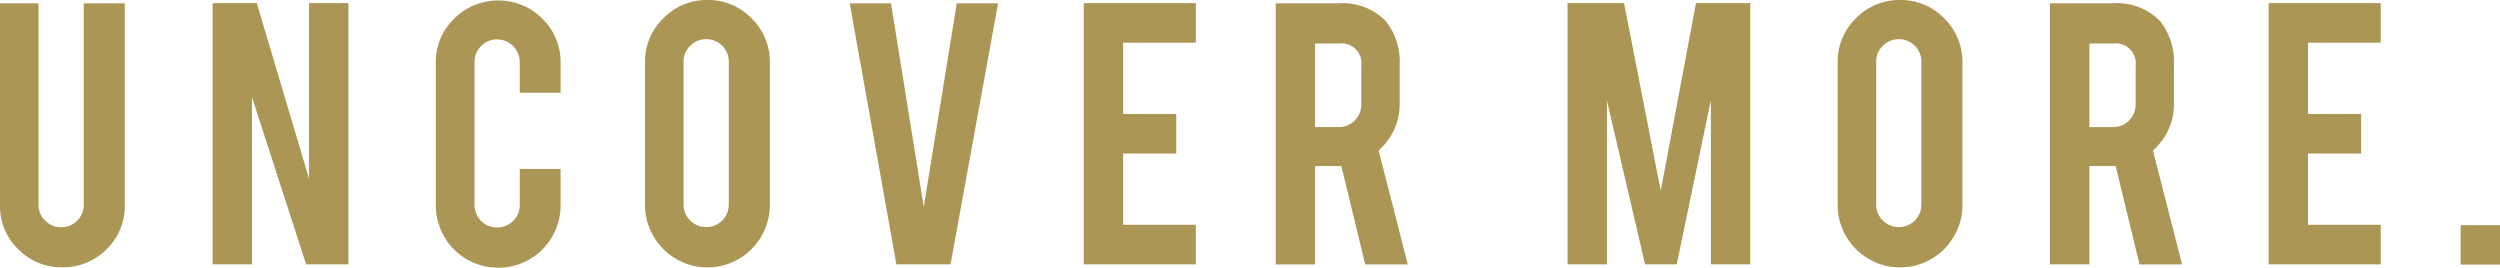
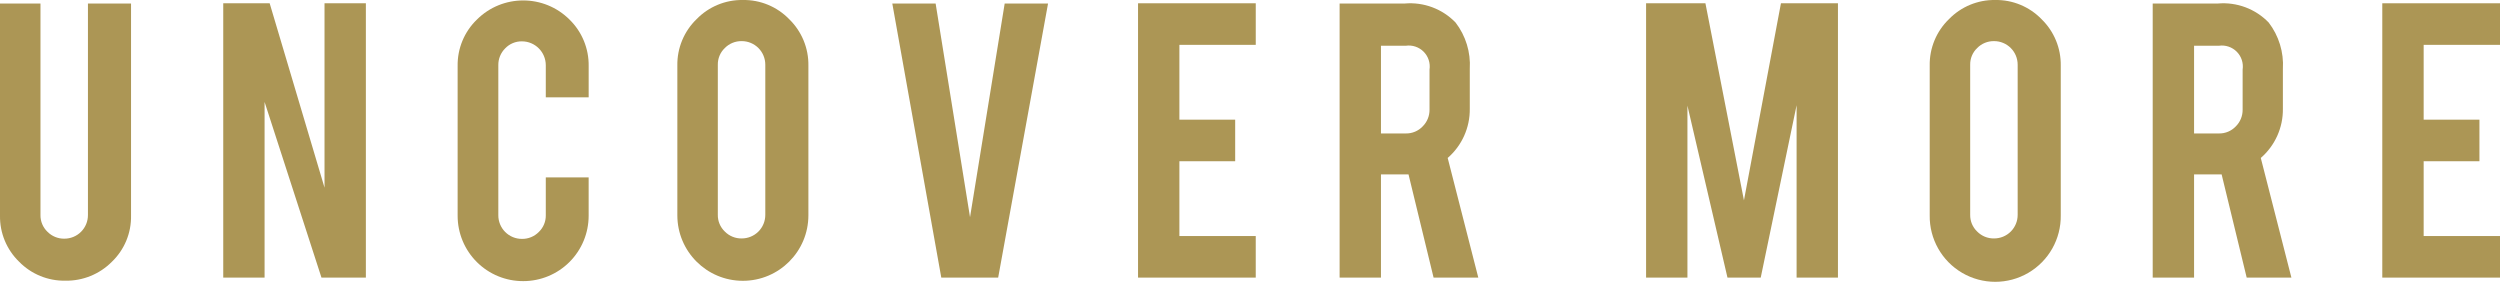
- <svg xmlns="http://www.w3.org/2000/svg" id="Layer_1" data-name="Layer 1" width="170.456" height="18.253" viewBox="0 0 170.456 18.253">
+ <svg xmlns="http://www.w3.org/2000/svg" id="Layer_1" data-name="Layer 1" width="162.325" height="18.253" viewBox="0 0 162.325 18.253">
  <defs>
    <style>.cls-1{fill:#ac9655;}</style>
  </defs>
  <path class="cls-1" d="M4.247,18.225a4.097,4.097,0,0,1-3.011-1.236A4.08,4.08,0,0,1,0,13.991V.228H2.628V13.963A1.469,1.469,0,0,0,3.083,15.05a1.504,1.504,0,0,0,1.094.447A1.527,1.527,0,0,0,5.71,13.963V.228H8.508V13.991a4.045,4.045,0,0,1-1.25,3.012A4.152,4.152,0,0,1,4.247,18.225Z" />
  <path class="cls-1" d="M17.509.213l3.562,11.971V.213h2.685V18.025H20.873L17.179,6.619V18.025H14.495V.213Z" />
-   <path class="cls-1" d="M33.975,18.253a4.243,4.243,0,0,1-4.261-4.247V4.29a4.095,4.095,0,0,1,1.25-3.018,4.26,4.26,0,0,1,6.022.007A4.127,4.127,0,0,1,38.223,4.29V6.321H35.438V4.232A1.551,1.551,0,0,0,33.89,2.685a1.469,1.469,0,0,0-1.087.454,1.504,1.504,0,0,0-.447,1.094v9.745A1.527,1.527,0,0,0,33.89,15.511a1.502,1.502,0,0,0,1.094-.447,1.468,1.468,0,0,0,.455-1.086V11.52h2.784v2.486a4.245,4.245,0,0,1-4.248,4.247Z" />
+   <path class="cls-1" d="M33.975,18.253a4.243,4.243,0,0,1-4.261-4.247V4.29a4.095,4.095,0,0,1,1.25-3.018,4.261,4.261,0,0,1,6.023.007A4.133,4.133,0,0,1,38.222,4.29V6.321H35.438V4.232A1.552,1.552,0,0,0,33.89,2.685a1.469,1.469,0,0,0-1.087.454,1.504,1.504,0,0,0-.447,1.094v9.745A1.527,1.527,0,0,0,33.89,15.511a1.501,1.501,0,0,0,1.093-.447,1.468,1.468,0,0,0,.455-1.086V11.52h2.783v2.486a4.244,4.244,0,0,1-4.247,4.247Z" />
  <path class="cls-1" d="M48.228,0a4.096,4.096,0,0,1,3.018,1.25,4.113,4.113,0,0,1,1.243,3.011v9.717a4.254,4.254,0,1,1-8.509,0V4.261a4.096,4.096,0,0,1,1.25-3.018A4.101,4.101,0,0,1,48.228,0Zm1.463,4.204A1.529,1.529,0,0,0,48.157,2.67a1.5,1.5,0,0,0-1.094.448,1.464,1.464,0,0,0-.455,1.086v9.744a1.465,1.465,0,0,0,.455,1.087,1.499,1.499,0,0,0,1.094.447,1.527,1.527,0,0,0,1.534-1.534Z" />
  <path class="cls-1" d="M61.118,18.025,57.937.228H60.75l2.234,13.873L65.234.228H68.05L64.811,18.025Z" />
  <path class="cls-1" d="M73.893,18.025V.213h7.643V2.912H76.578V7.77H80.2v2.699H76.578v4.857h4.957v2.699Z" />
-   <path class="cls-1" d="M91.214.228A4.094,4.094,0,0,1,94.51,1.463a4.493,4.493,0,0,1,.923,3.012V7.06a4.16,4.16,0,0,1-1.435,3.196l1.988,7.77H93.084l-1.628-6.704H89.666v6.704H86.981V.228ZM92.82,4.517a1.362,1.362,0,0,0-1.534-1.548H89.666V8.665h1.619a1.464,1.464,0,0,0,1.086-.455A1.502,1.502,0,0,0,92.82,7.116Z" />
-   <path class="cls-1" d="M109.565,18.025h-2.686V.213h3.853l2.502,12.796L115.636.213h3.701V18.025h-2.685V6.832l-2.329,11.193h-2.159l-2.6-11.165Z" />
-   <path class="cls-1" d="M129.543,0a4.096,4.096,0,0,1,3.018,1.25,4.113,4.113,0,0,1,1.243,3.011v9.717a4.254,4.254,0,1,1-8.509,0V4.261a4.096,4.096,0,0,1,1.25-3.018A4.101,4.101,0,0,1,129.543,0Zm1.463,4.204A1.529,1.529,0,0,0,129.472,2.67a1.5,1.5,0,0,0-1.094.448,1.464,1.464,0,0,0-.455,1.086v9.744a1.465,1.465,0,0,0,.455,1.087,1.5,1.5,0,0,0,1.094.447,1.527,1.527,0,0,0,1.534-1.534Z" />
-   <path class="cls-1" d="M144.008.228a4.094,4.094,0,0,1,3.296,1.235,4.493,4.493,0,0,1,.923,3.012V7.06a4.16,4.16,0,0,1-1.435,3.196l1.988,7.77h-2.903L144.25,11.321H142.46v6.704h-2.686V.228Zm1.605,4.289A1.362,1.362,0,0,0,144.08,2.969H142.46V8.665H144.08a1.464,1.464,0,0,0,1.086-.455,1.502,1.502,0,0,0,.448-1.094Z" />
-   <path class="cls-1" d="M154.681,18.025V.213h7.643V2.912h-4.957V7.77h3.622v2.699h-3.622v4.857h4.957v2.699Z" />
-   <path class="cls-1" d="M167.77,15.354h2.686V18.04H167.77Z" />
+   <path class="cls-1" d="M91.214.228A4.094,4.094,0,0,1,94.51,1.463a4.493,4.493,0,0,1,.923,3.012V7.06a4.16,4.16,0,0,1-1.435,3.196l1.988,7.77H93.083l-1.628-6.704H89.666v6.704H86.981V.228Zm1.605,4.289a1.362,1.362,0,0,0-1.534-1.548H89.666V8.665h1.619a1.464,1.464,0,0,0,1.086-.455,1.502,1.502,0,0,0,.448-1.094Z" />
+   <path class="cls-1" d="M109.565,18.025H106.88V.213h3.853l2.502,12.796L115.637.213h3.701V18.025h-2.685V6.832l-2.329,11.193H112.165l-2.6-11.165Z" />
+   <path class="cls-1" d="M129.544,0a4.098,4.098,0,0,1,3.018,1.25,4.113,4.113,0,0,1,1.243,3.011v9.717a4.255,4.255,0,1,1-8.509,0V4.261a4.096,4.096,0,0,1,1.25-3.018A4.101,4.101,0,0,1,129.544,0Zm1.463,4.204A1.529,1.529,0,0,0,129.473,2.67a1.5,1.5,0,0,0-1.094.448,1.464,1.464,0,0,0-.455,1.086v9.744a1.465,1.465,0,0,0,.455,1.087,1.499,1.499,0,0,0,1.094.447,1.527,1.527,0,0,0,1.534-1.534Z" />
+   <path class="cls-1" d="M144.009.228a4.094,4.094,0,0,1,3.296,1.235,4.493,4.493,0,0,1,.923,3.012V7.06a4.16,4.16,0,0,1-1.435,3.196l1.988,7.77h-2.903l-1.628-6.704h-1.789v6.704h-2.686V.228Zm1.605,4.289a1.362,1.362,0,0,0-1.534-1.548h-1.619V8.665h1.619a1.464,1.464,0,0,0,1.086-.455,1.502,1.502,0,0,0,.448-1.094Z" />
+   <path class="cls-1" d="M154.682,18.025V.213h7.643V2.912h-4.957V7.77h3.622v2.699h-3.622v4.857h4.957v2.699Z" />
</svg>
